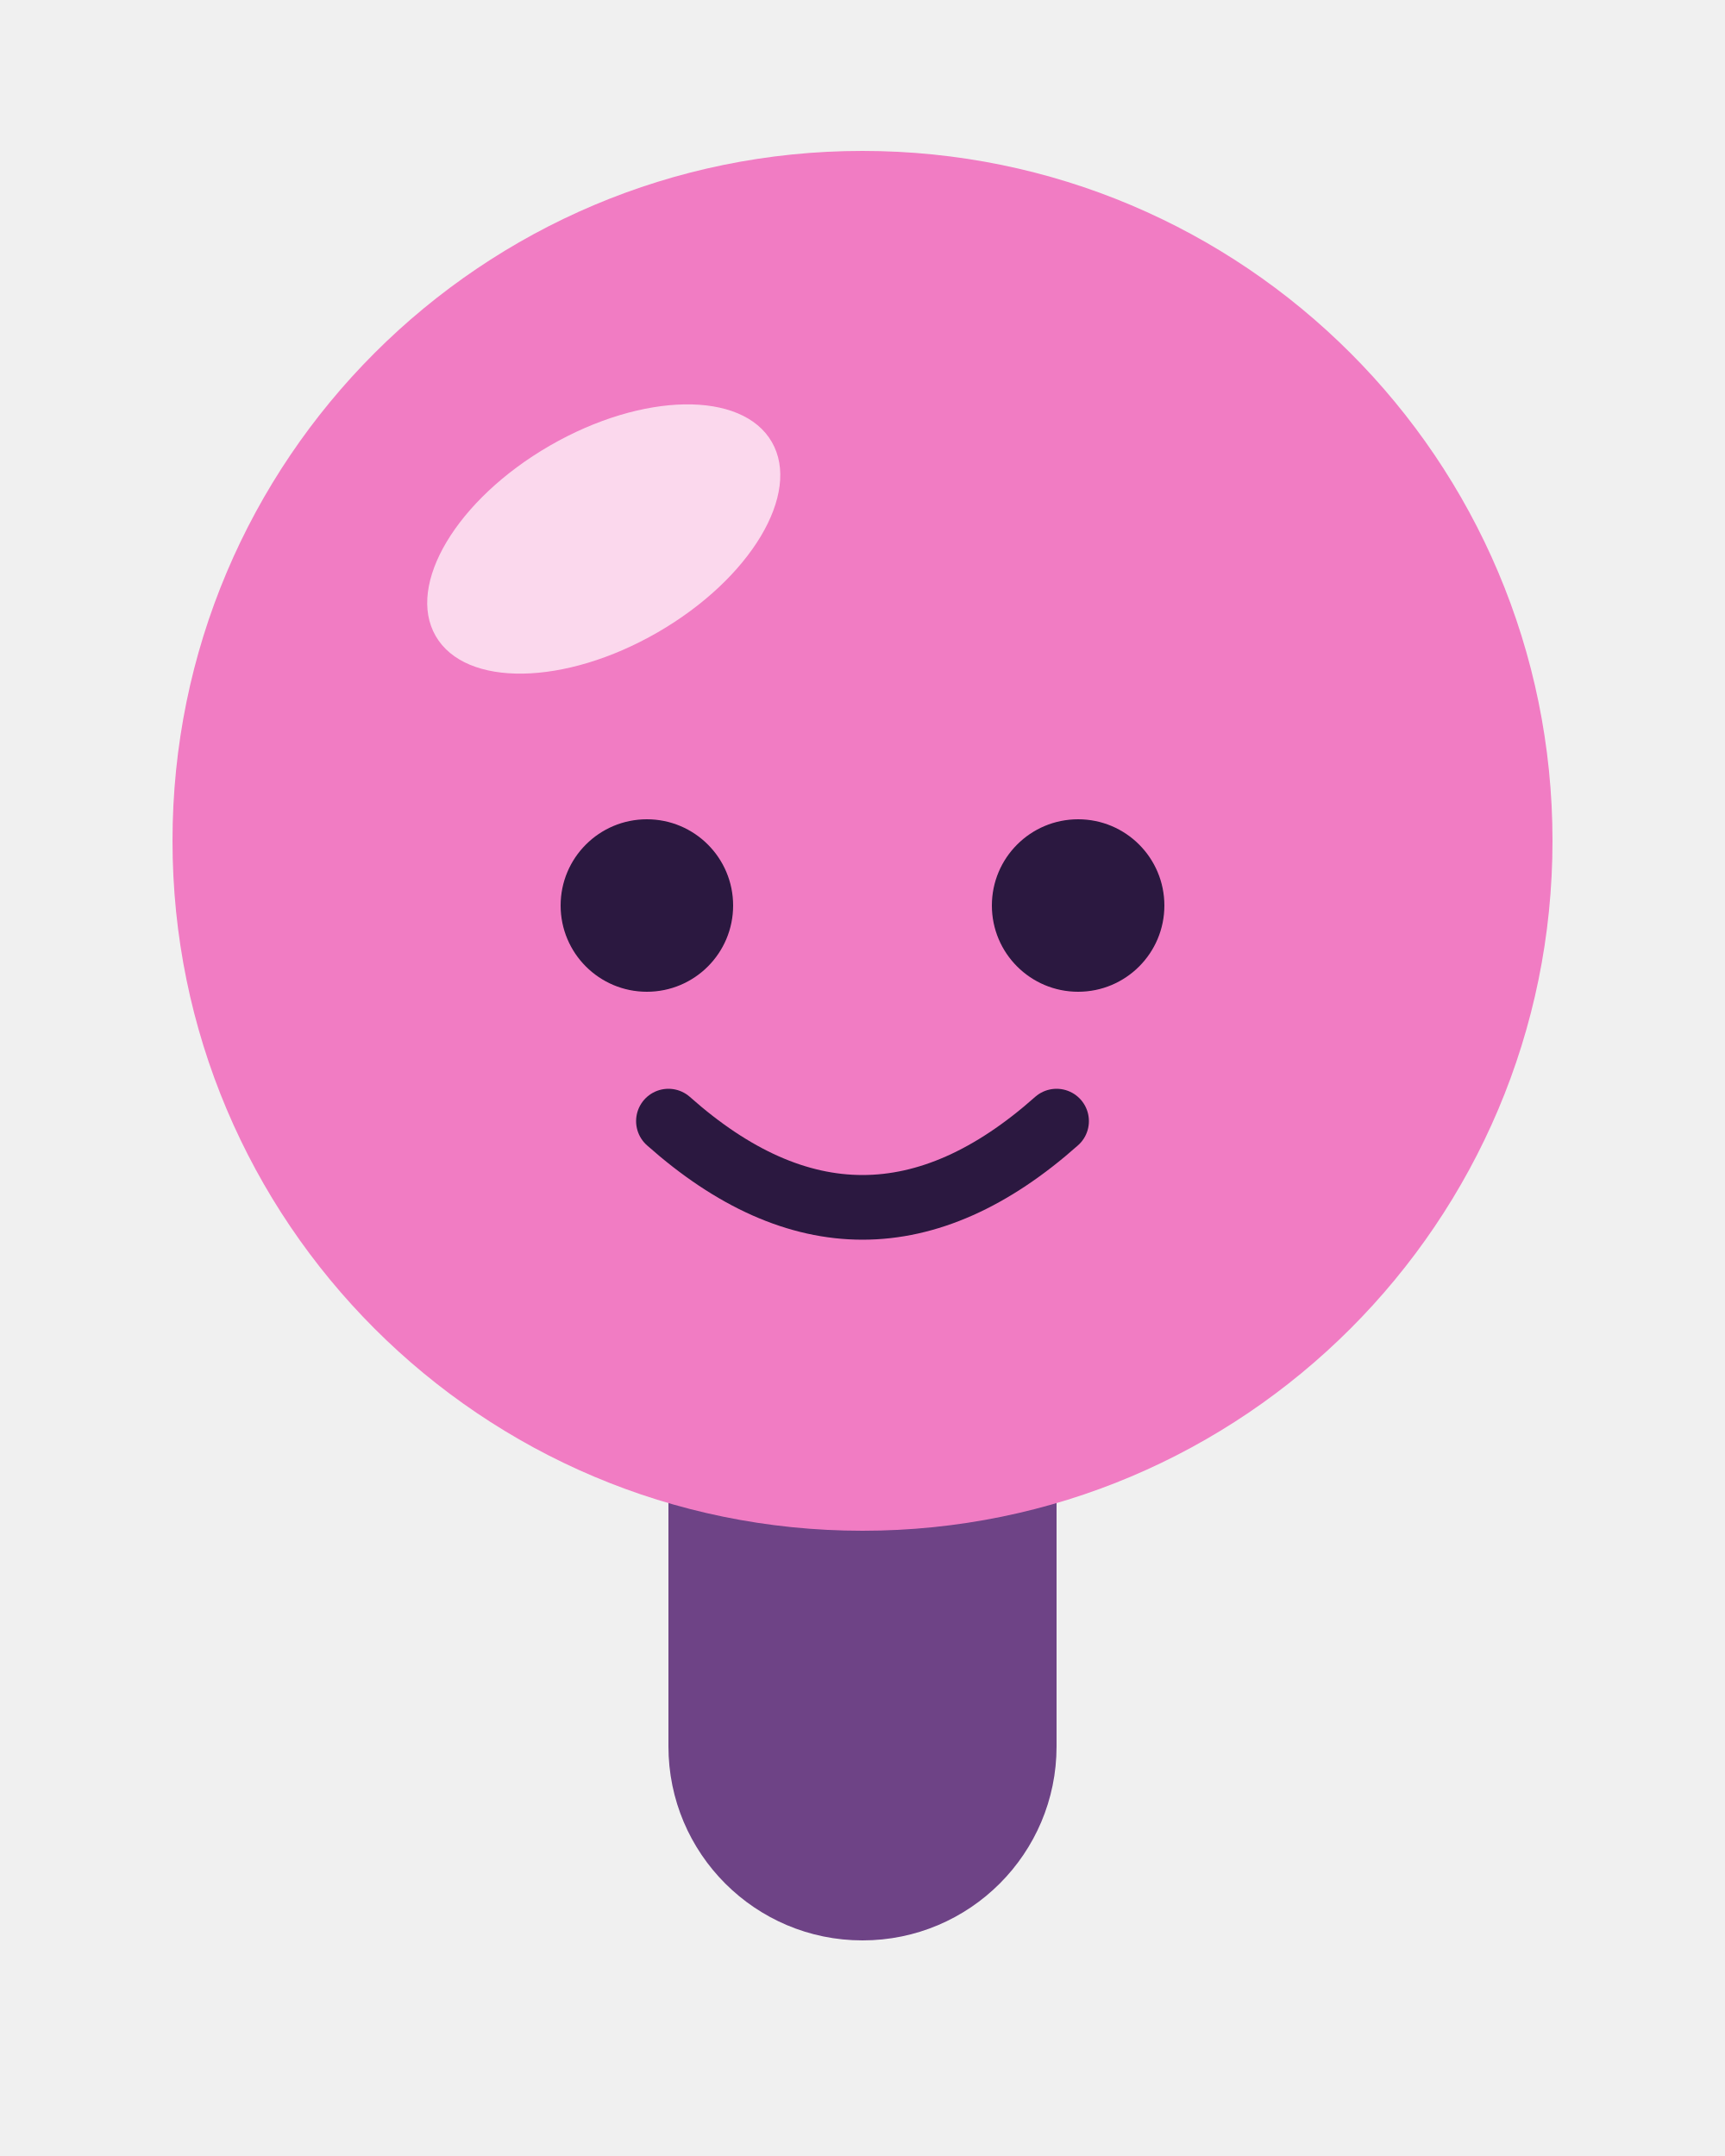
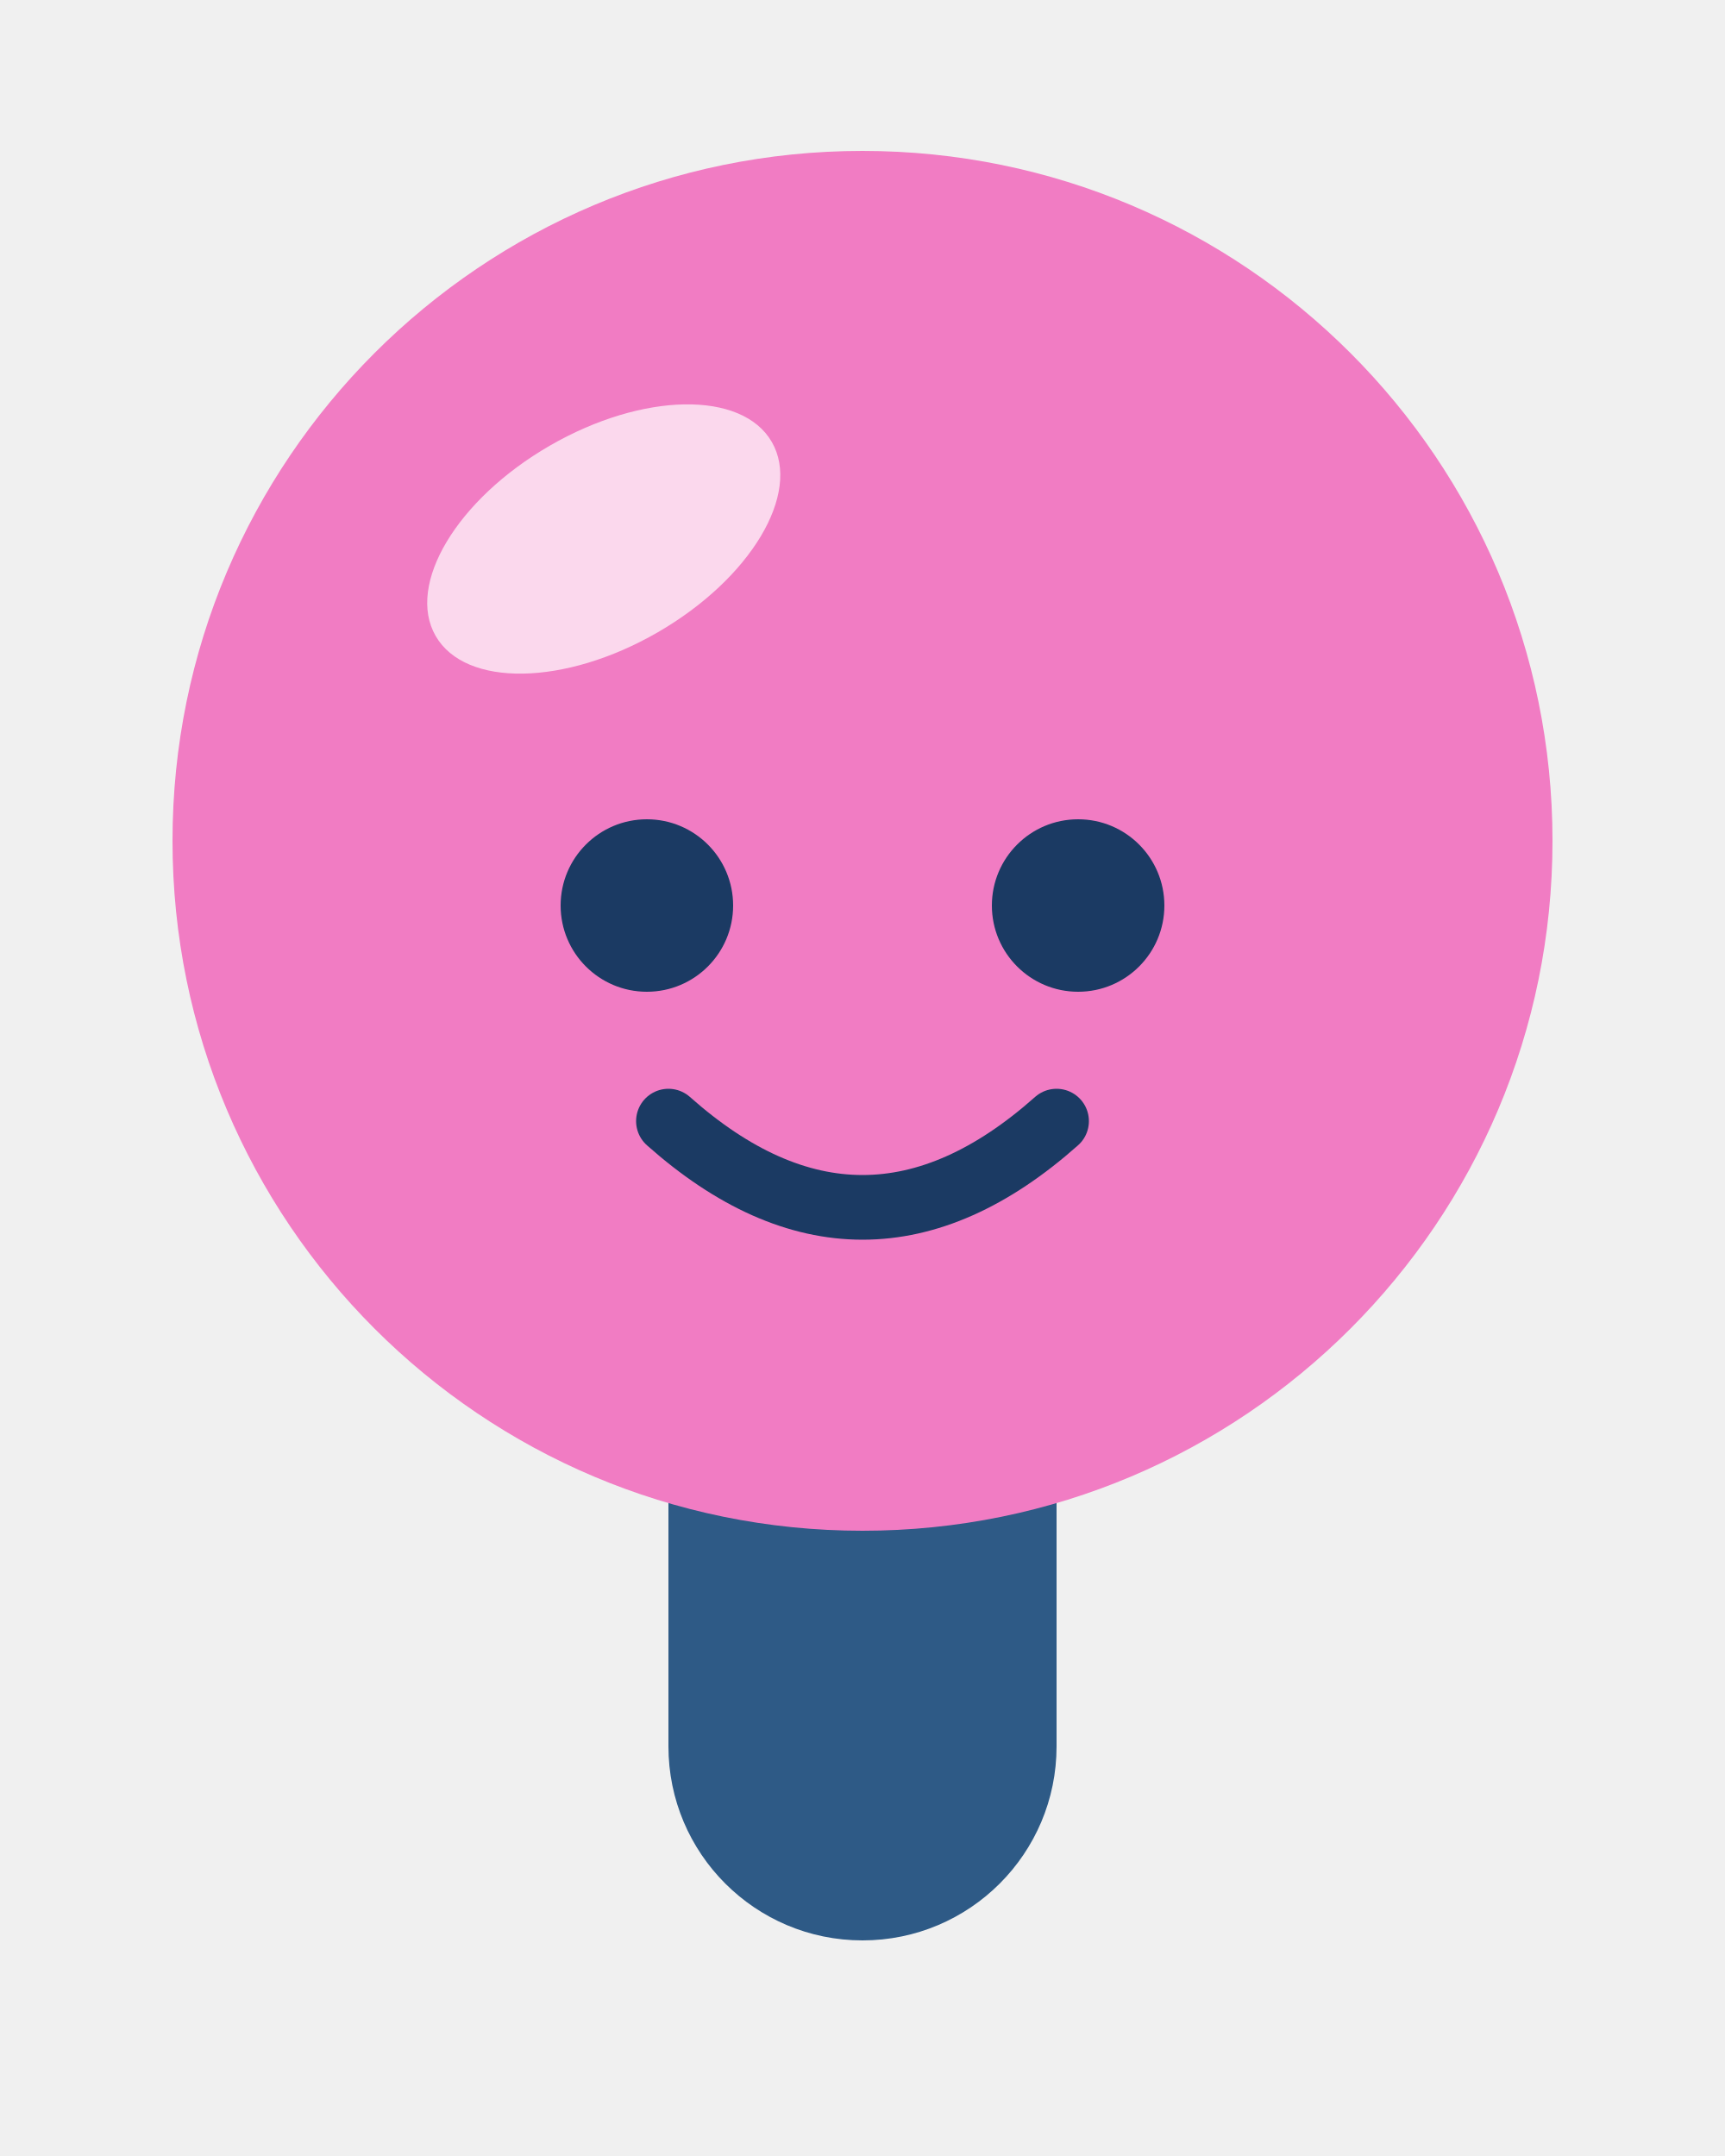
<svg xmlns="http://www.w3.org/2000/svg" viewBox="0 0 160 200">
-   <rect x="62" y="120" width="36" height="60" rx="18" fill="#6e4386" />
+   <rect x="62" y="120" width="36" height="60" rx="18" fill="#2e5a86" />
  <circle cx="80" cy="78" r="64" fill="#f17cc3" />
  <ellipse cx="56" cy="50" rx="18" ry="10" fill="#fff" opacity=".7" transform="rotate(-30 56 50)" />
-   <circle cx="60" cy="84" r="8" fill="#2b1840" />
-   <circle cx="100" cy="84" r="8" fill="#2b1840" />
-   <path d="M62 104q18 16 36 0" stroke="#2b1840" stroke-width="6" fill="none" stroke-linecap="round" />
+   <circle cx="60" cy="84" r="8" fill="#1b3a63" />
+   <circle cx="100" cy="84" r="8" fill="#1b3a63" />
+   <path d="M62 104q18 16 36 0" stroke="#1b3a63" stroke-width="6" fill="none" stroke-linecap="round" />
</svg>
